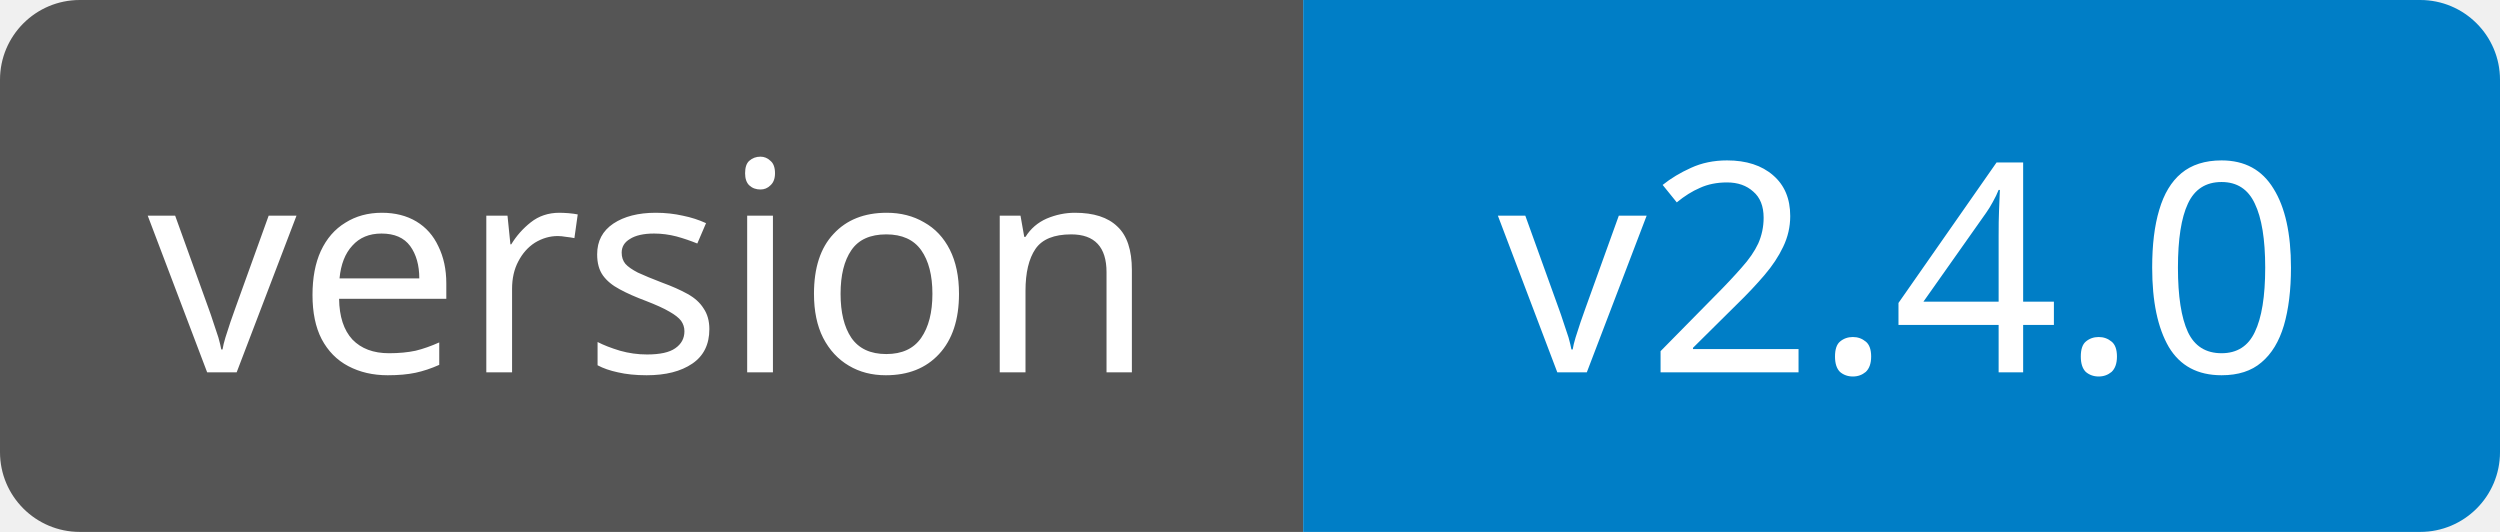
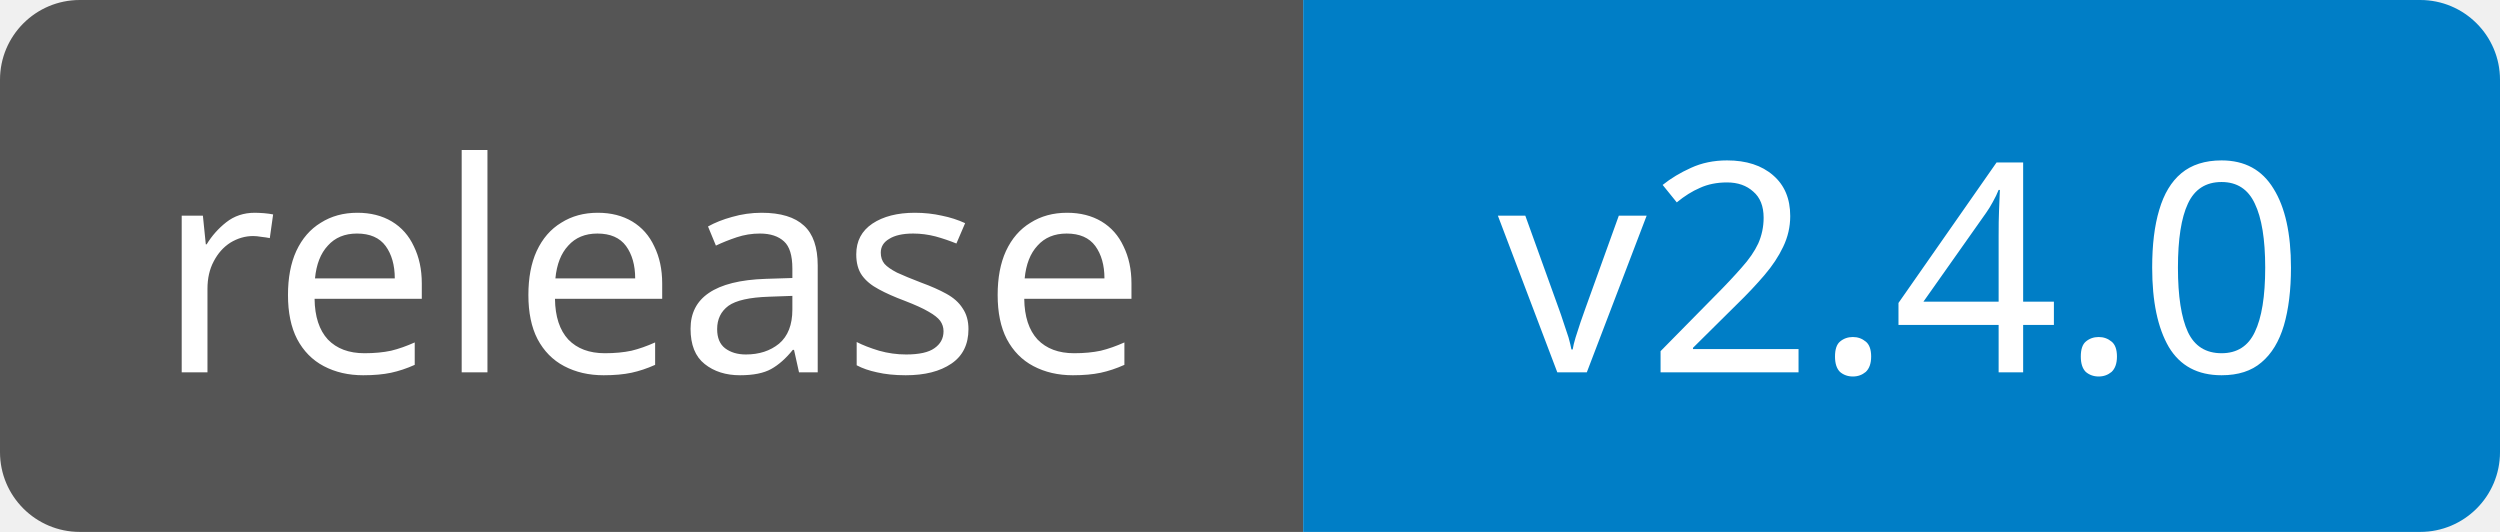
<svg xmlns="http://www.w3.org/2000/svg" width="94" height="20" viewBox="0 0 94 20" role="img" aria-labelledby="title">
  <clipPath id="badge">
    <rect width="94" height="20" rx="3" />
  </clipPath>
  <g clip-path="url(#badge)">
    <rect width="49" height="20" fill="#555" />
    <rect x="49" width="45" height="20" fill="#007ec6" />
  </g>
  <g fill="#fff" text-anchor="middle" font-family="Verdana, Geneva, sans-serif" font-size="11">
-     <text x="24.5" y="14">version</text>
+     <text x="24.5" y="14">release</text>
    <text x="71.5" y="14">v2.4.0</text>
  </g>
</svg>
